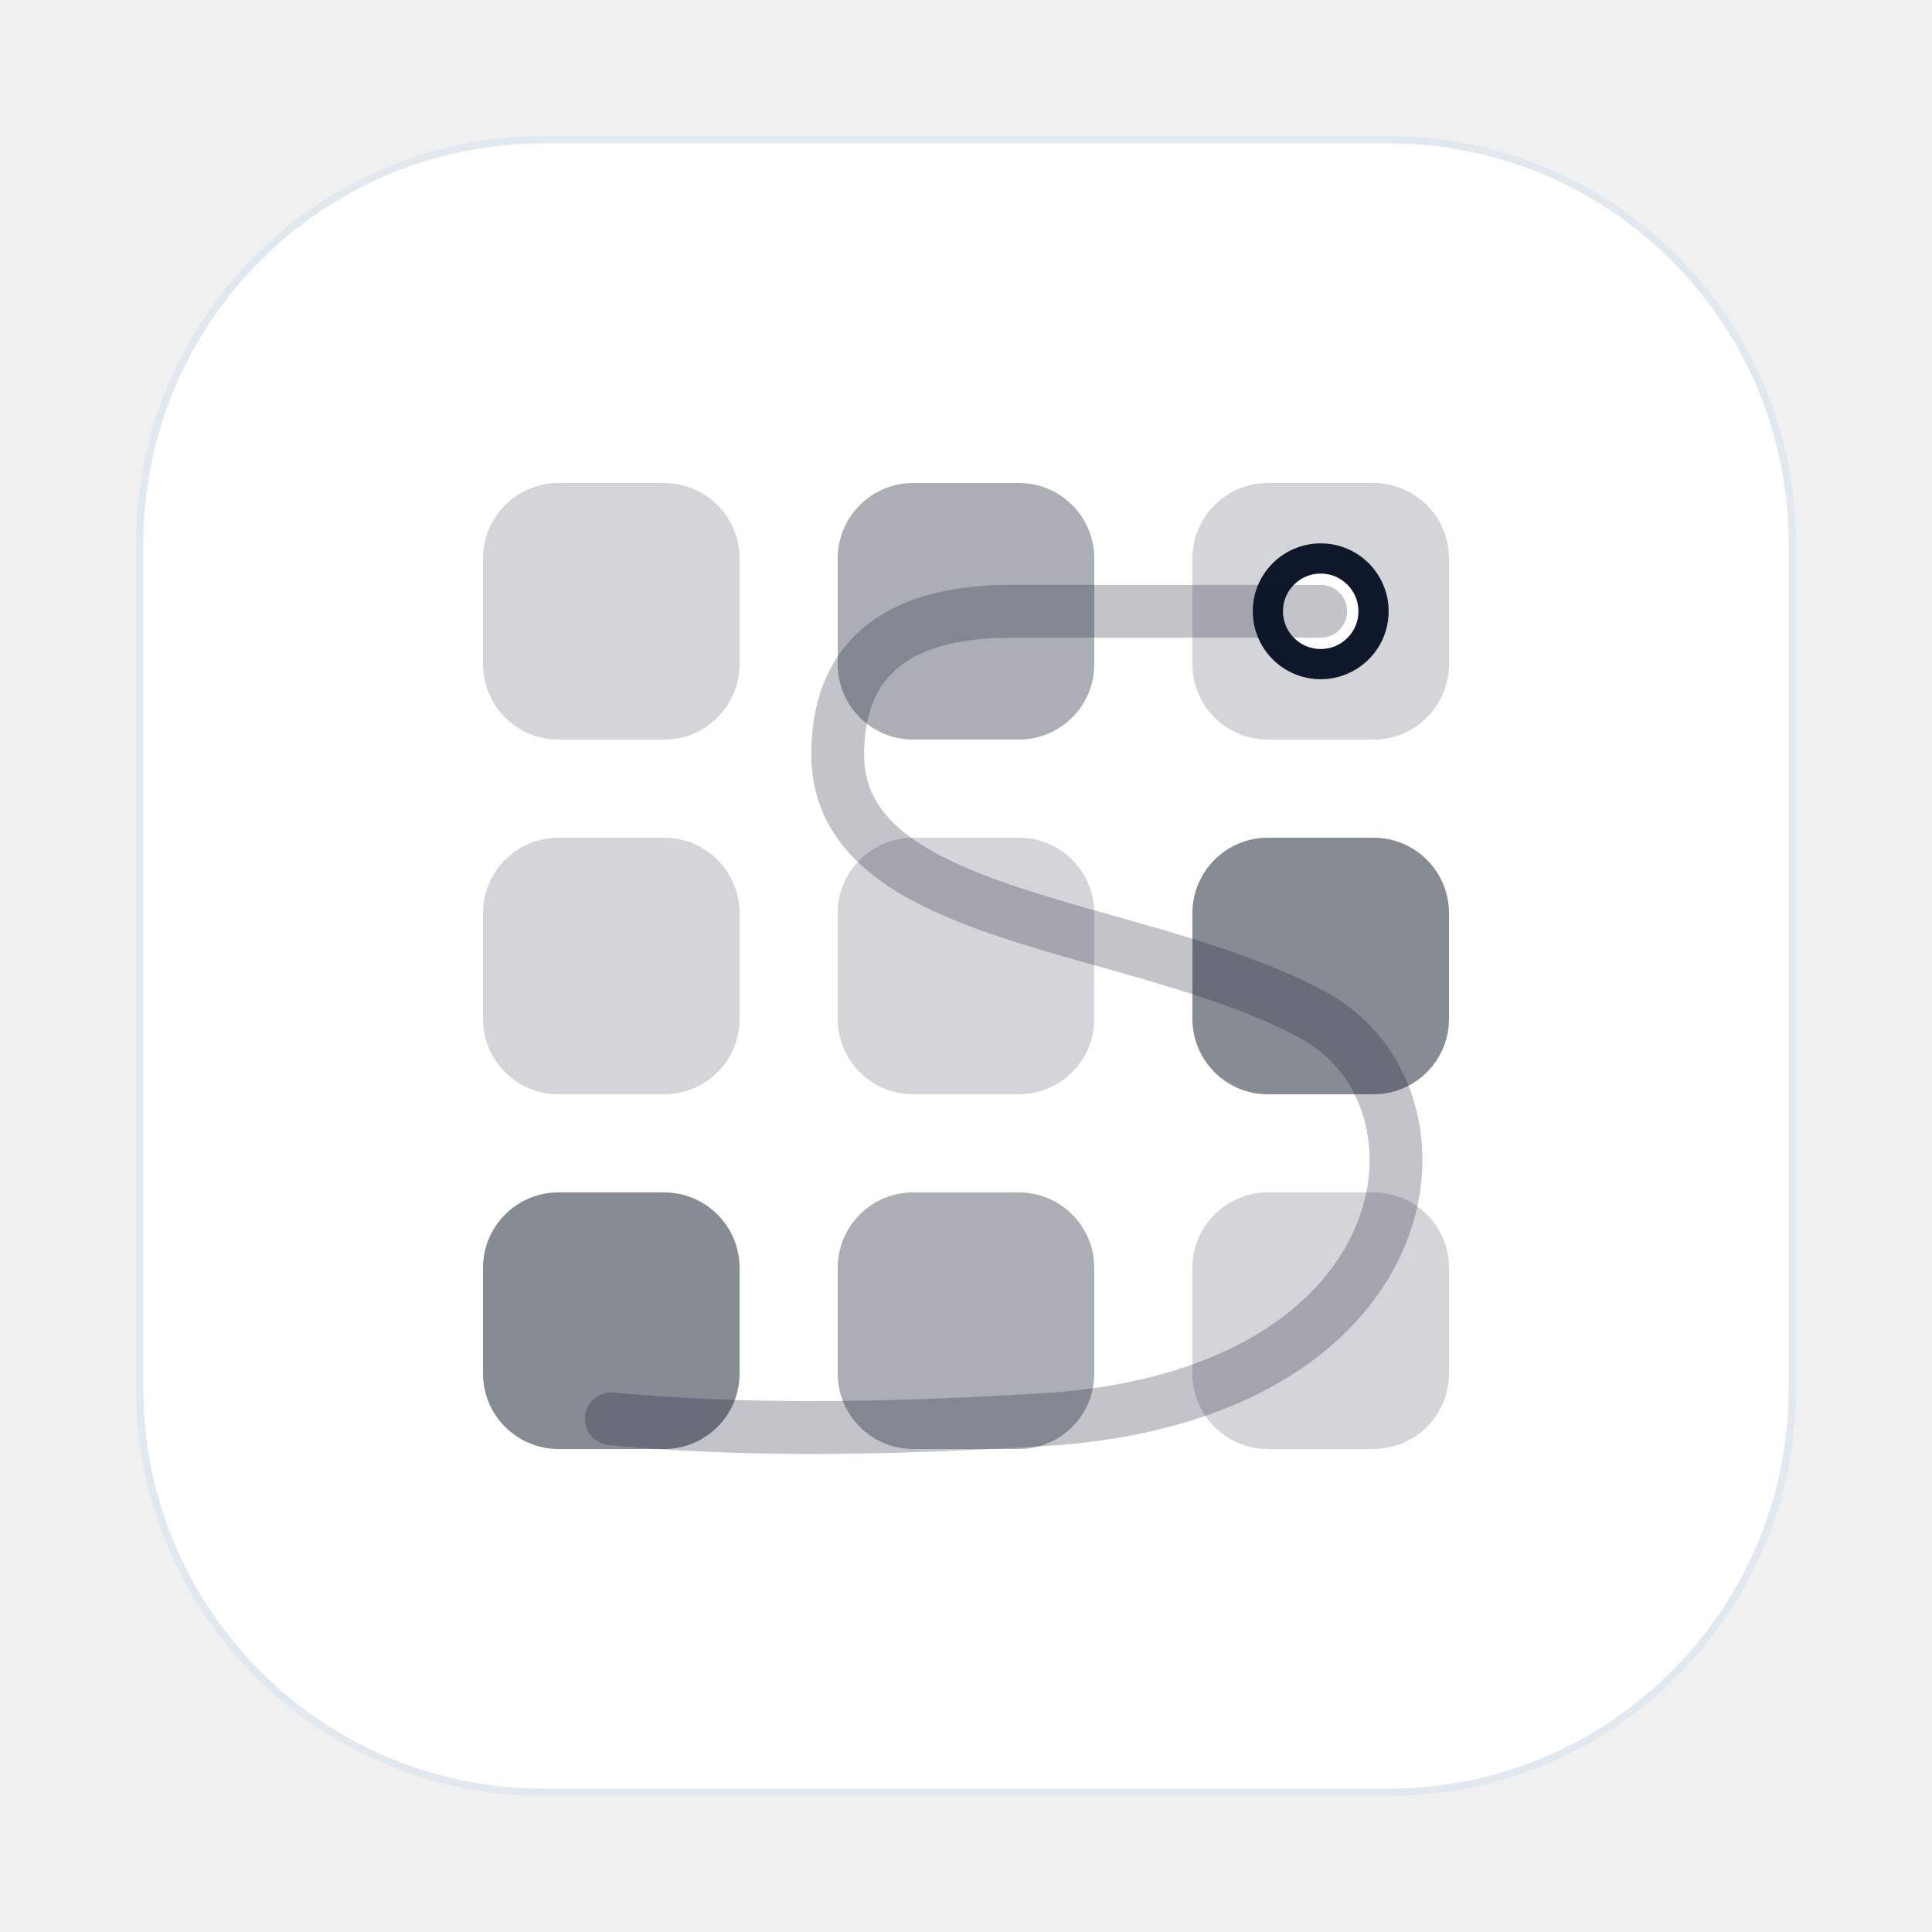
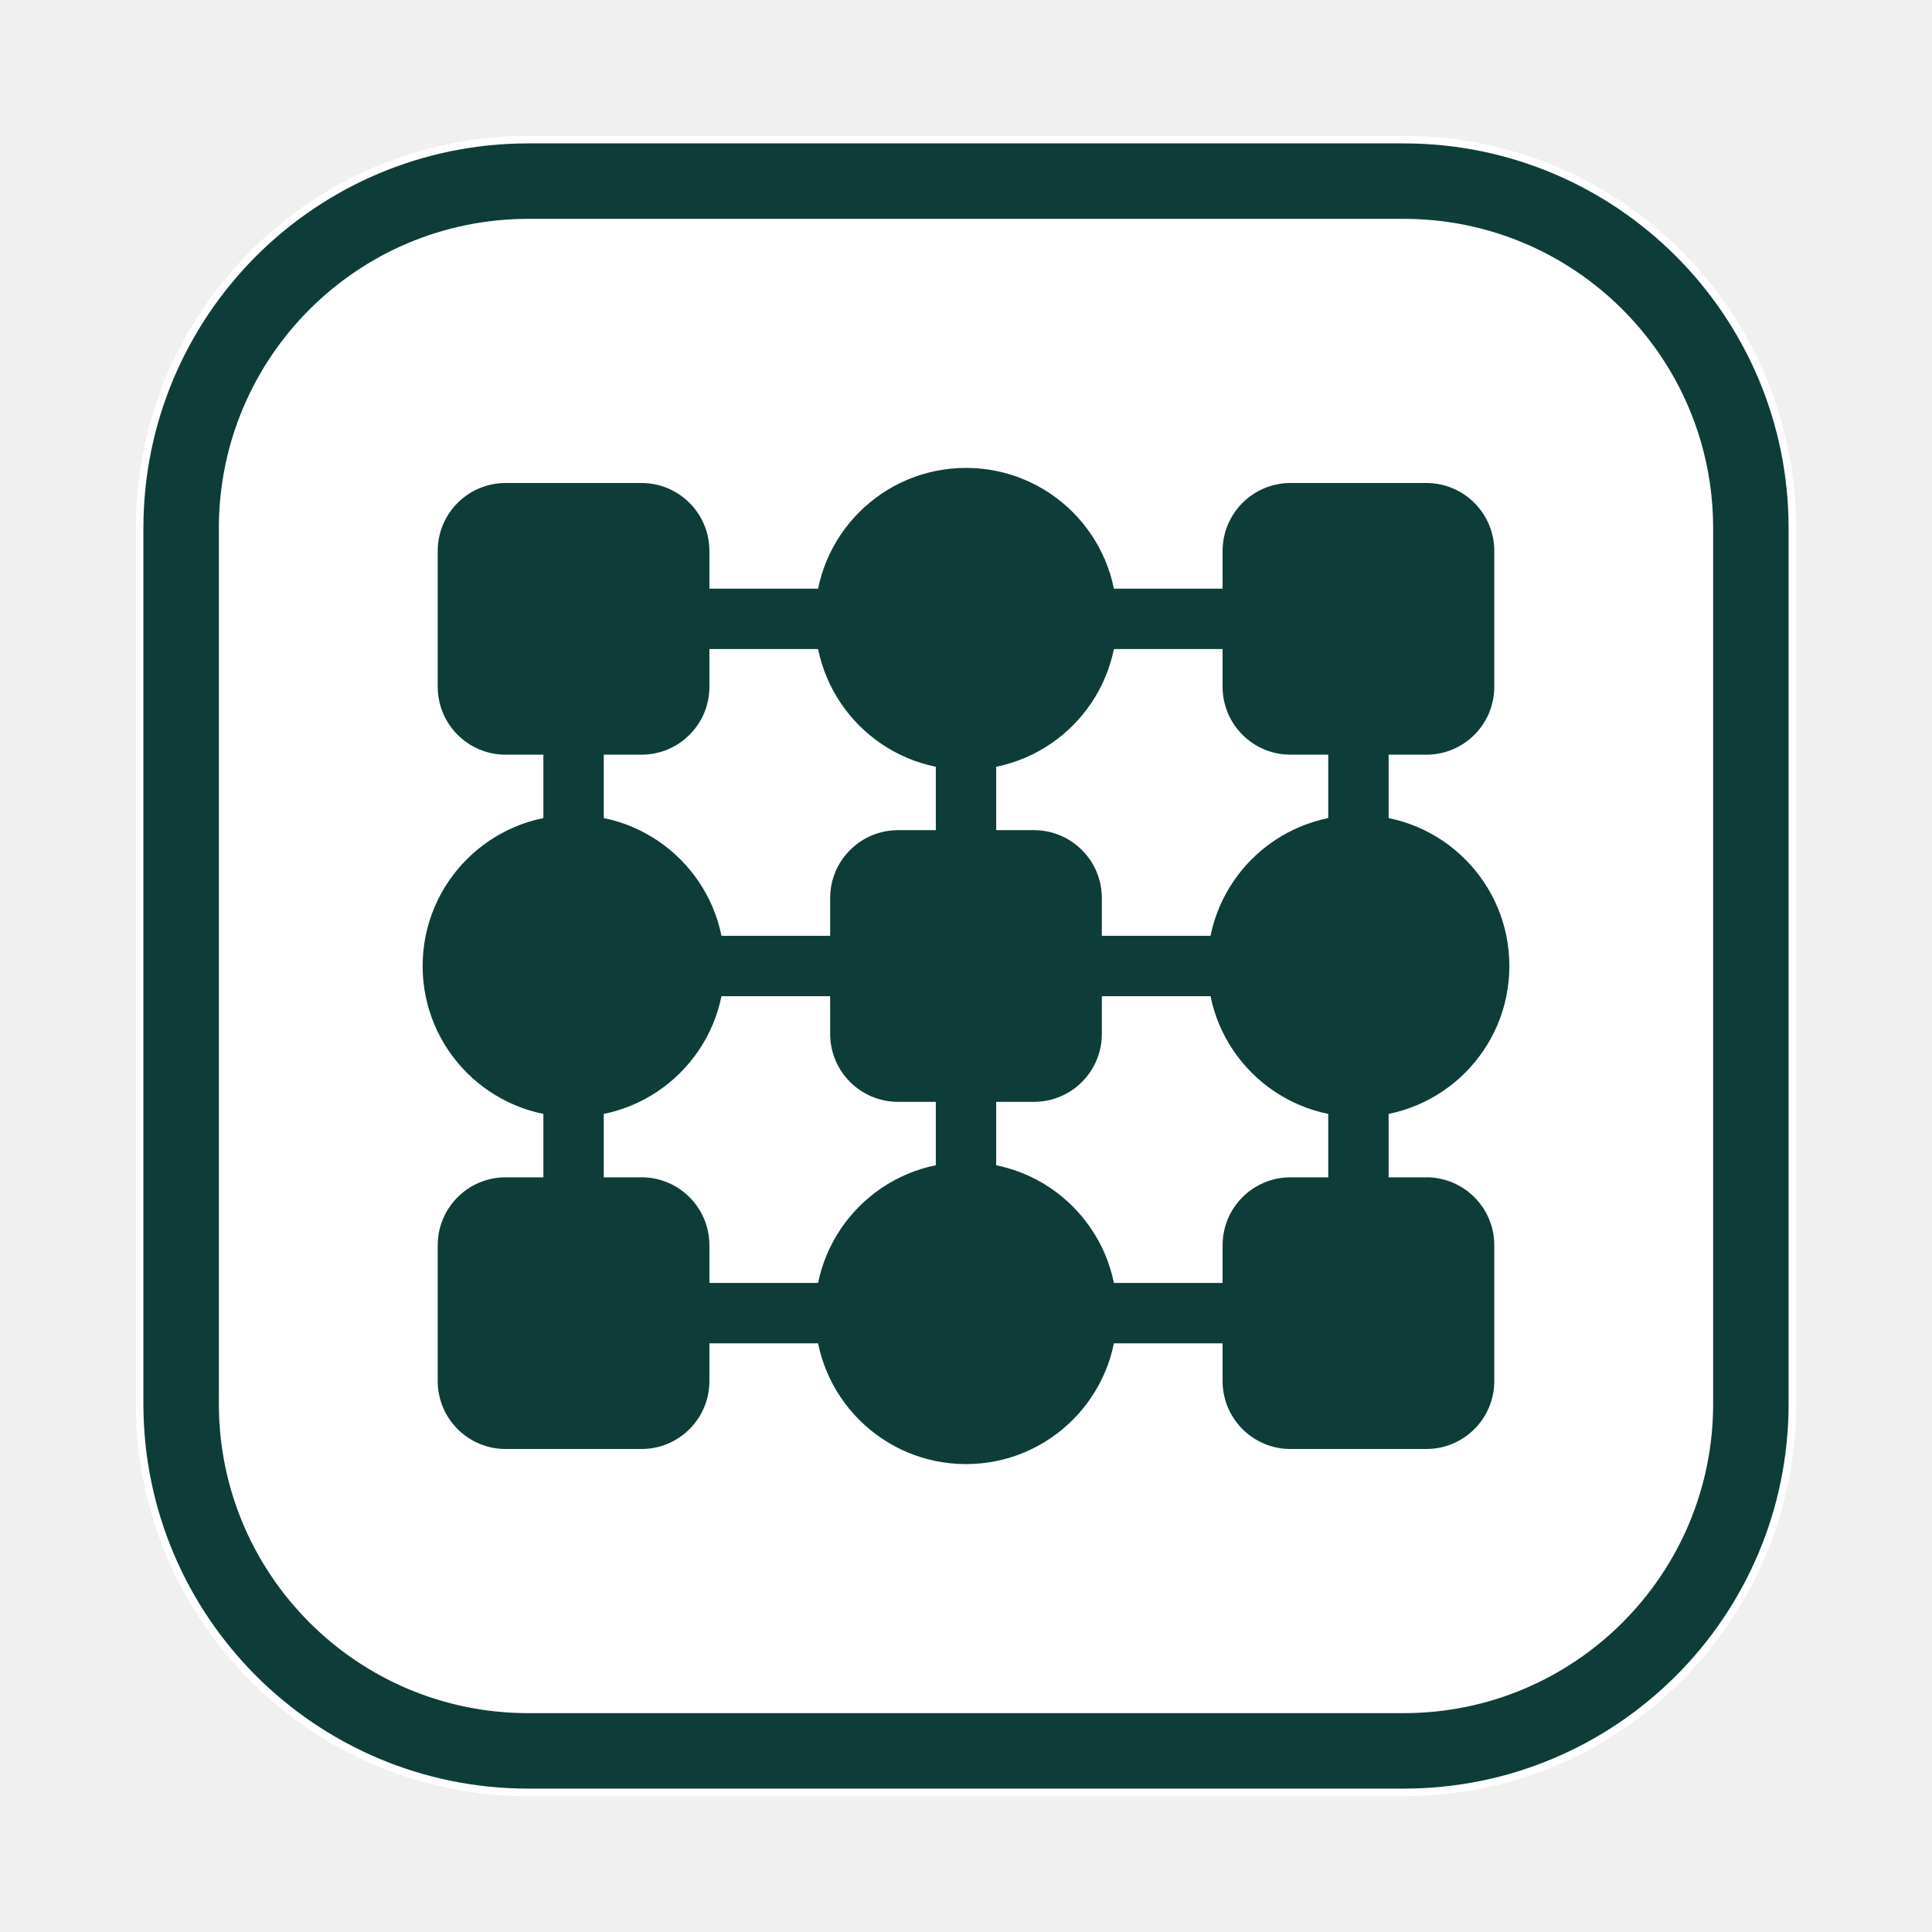
<svg xmlns="http://www.w3.org/2000/svg" width="256" height="256" viewBox="0 0 256 256" fill="none" role="img" aria-label="SmallGrid icon monochrome">
-   <rect x="18" y="18" width="220" height="220" rx="54" fill="#FFFFFF" />
-   <rect x="18.5" y="18.5" width="219" height="219" rx="53.5" stroke="#E2E8F0" />
-   <g transform="translate(64,64)" fill="#0F172A">
-     <rect x="0" y="0" width="34" height="34" rx="10" opacity="0.18" />
-     <rect x="47" y="0" width="34" height="34" rx="10" opacity="0.35" />
-     <rect x="94" y="0" width="34" height="34" rx="10" opacity="0.18" />
-     <rect x="0" y="47" width="34" height="34" rx="10" opacity="0.18" />
-     <rect x="47" y="47" width="34" height="34" rx="10" opacity="0.18" />
-     <rect x="94" y="47" width="34" height="34" rx="10" opacity="0.50" />
-     <rect x="0" y="94" width="34" height="34" rx="10" opacity="0.50" />
-     <rect x="47" y="94" width="34" height="34" rx="10" opacity="0.35" />
-     <rect x="94" y="94" width="34" height="34" rx="10" opacity="0.18" />
-     <circle cx="111" cy="17" r="9" />
-     <circle cx="111" cy="17" r="5" fill="#FFFFFF" />
-     <path d="M111 17              C 94 17, 80 17, 70 17              C 54 17, 47 24, 47 36              C 47 58, 86 58, 109 70              C 130 80, 126 120, 76 124              C 45 126, 28 125, 17 124" stroke="#0F172A" stroke-opacity="0.25" stroke-width="7" fill="none" stroke-linecap="round" />
+   <rect x="18" y="18" width="220" height="220" rx="52" fill="#FFFFFF" />
+   <rect x="24" y="24" width="208" height="208" rx="46" stroke="#0E3D39" stroke-width="10" />
+   <g stroke="#0E3D39" stroke-width="8" stroke-linecap="round">
+     <path d="M76 82H128H180" />
+     <path d="M76 128H128H180" />
+     <path d="M76 174H128H180" />
+     <path d="M76 82V128V174" />
+     <path d="M128 82V128V174" />
+     <path d="M180 82V128V174" />
+   </g>
+   <g fill="#0E3D39">
+     <rect x="58" y="64" width="36" height="36" rx="9" />
+     <rect x="162" y="64" width="36" height="36" rx="9" />
+     <rect x="110" y="110" width="36" height="36" rx="9" />
+     <rect x="58" y="156" width="36" height="36" rx="9" />
+     <rect x="162" y="156" width="36" height="36" rx="9" />
+     <circle cx="128" cy="82" r="20" />
+     <circle cx="76" cy="128" r="20" />
+     <circle cx="180" cy="128" r="20" />
+     <circle cx="128" cy="174" r="20" />
  </g>
</svg>
